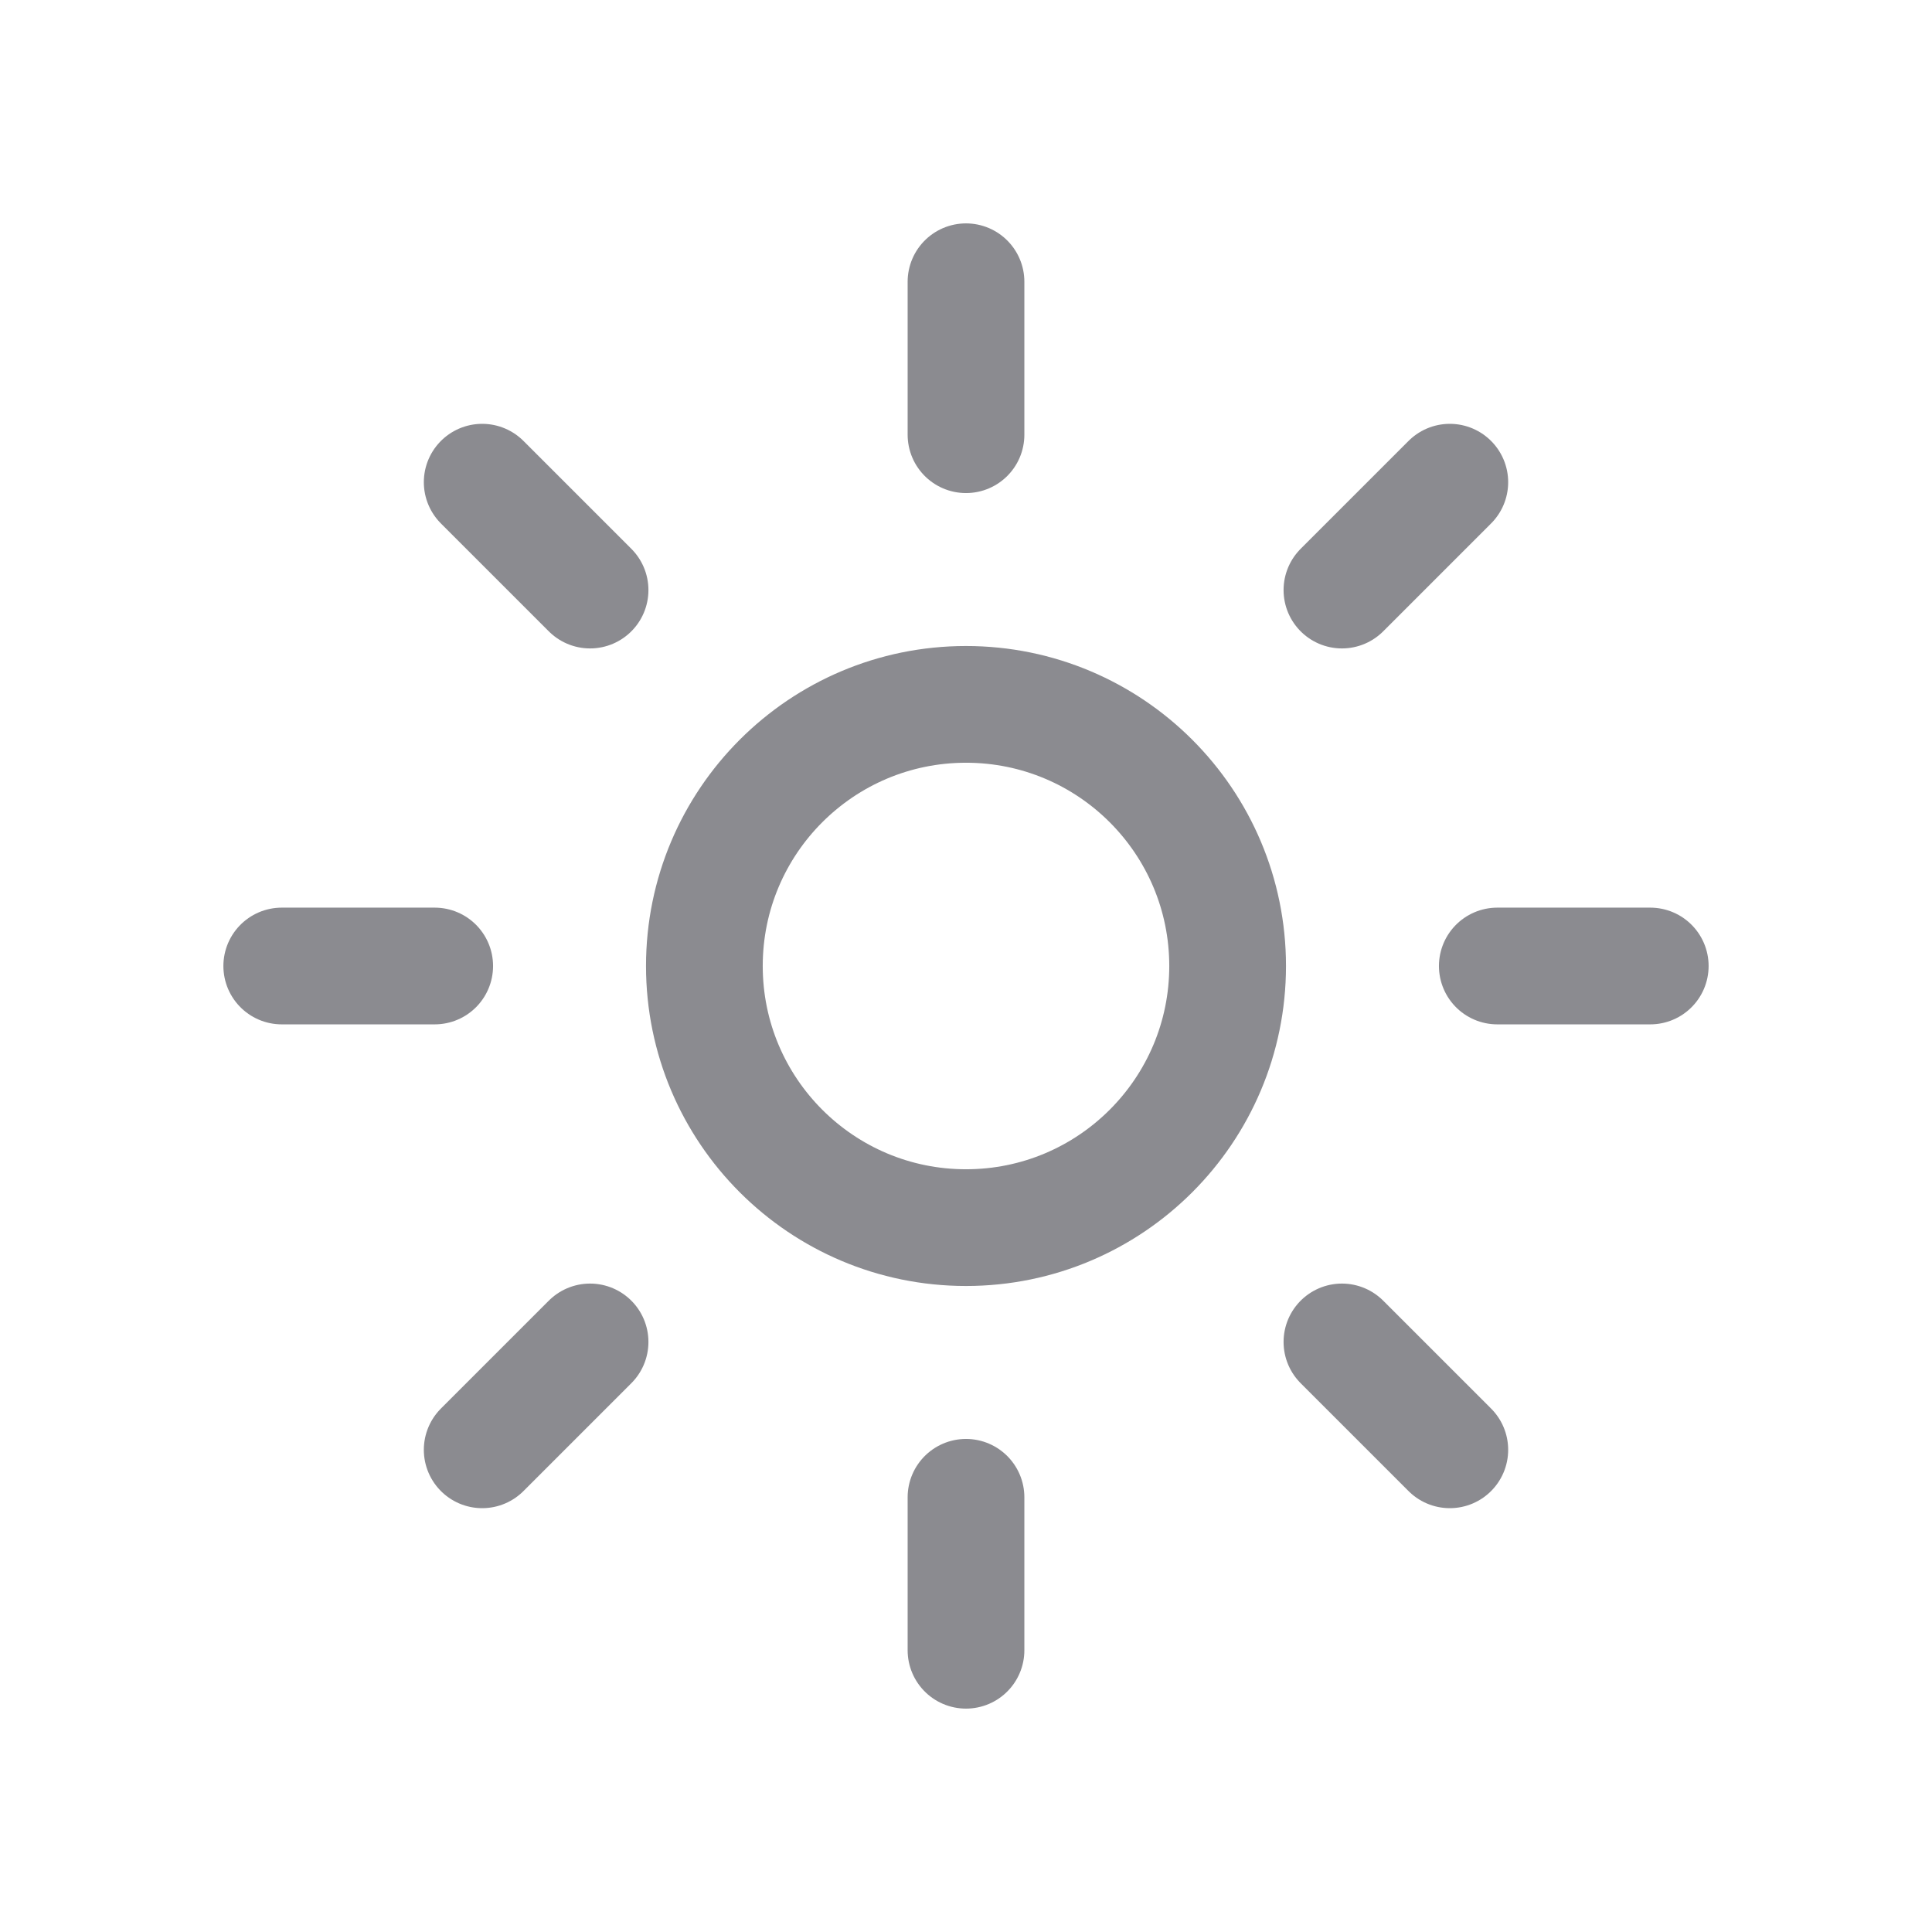
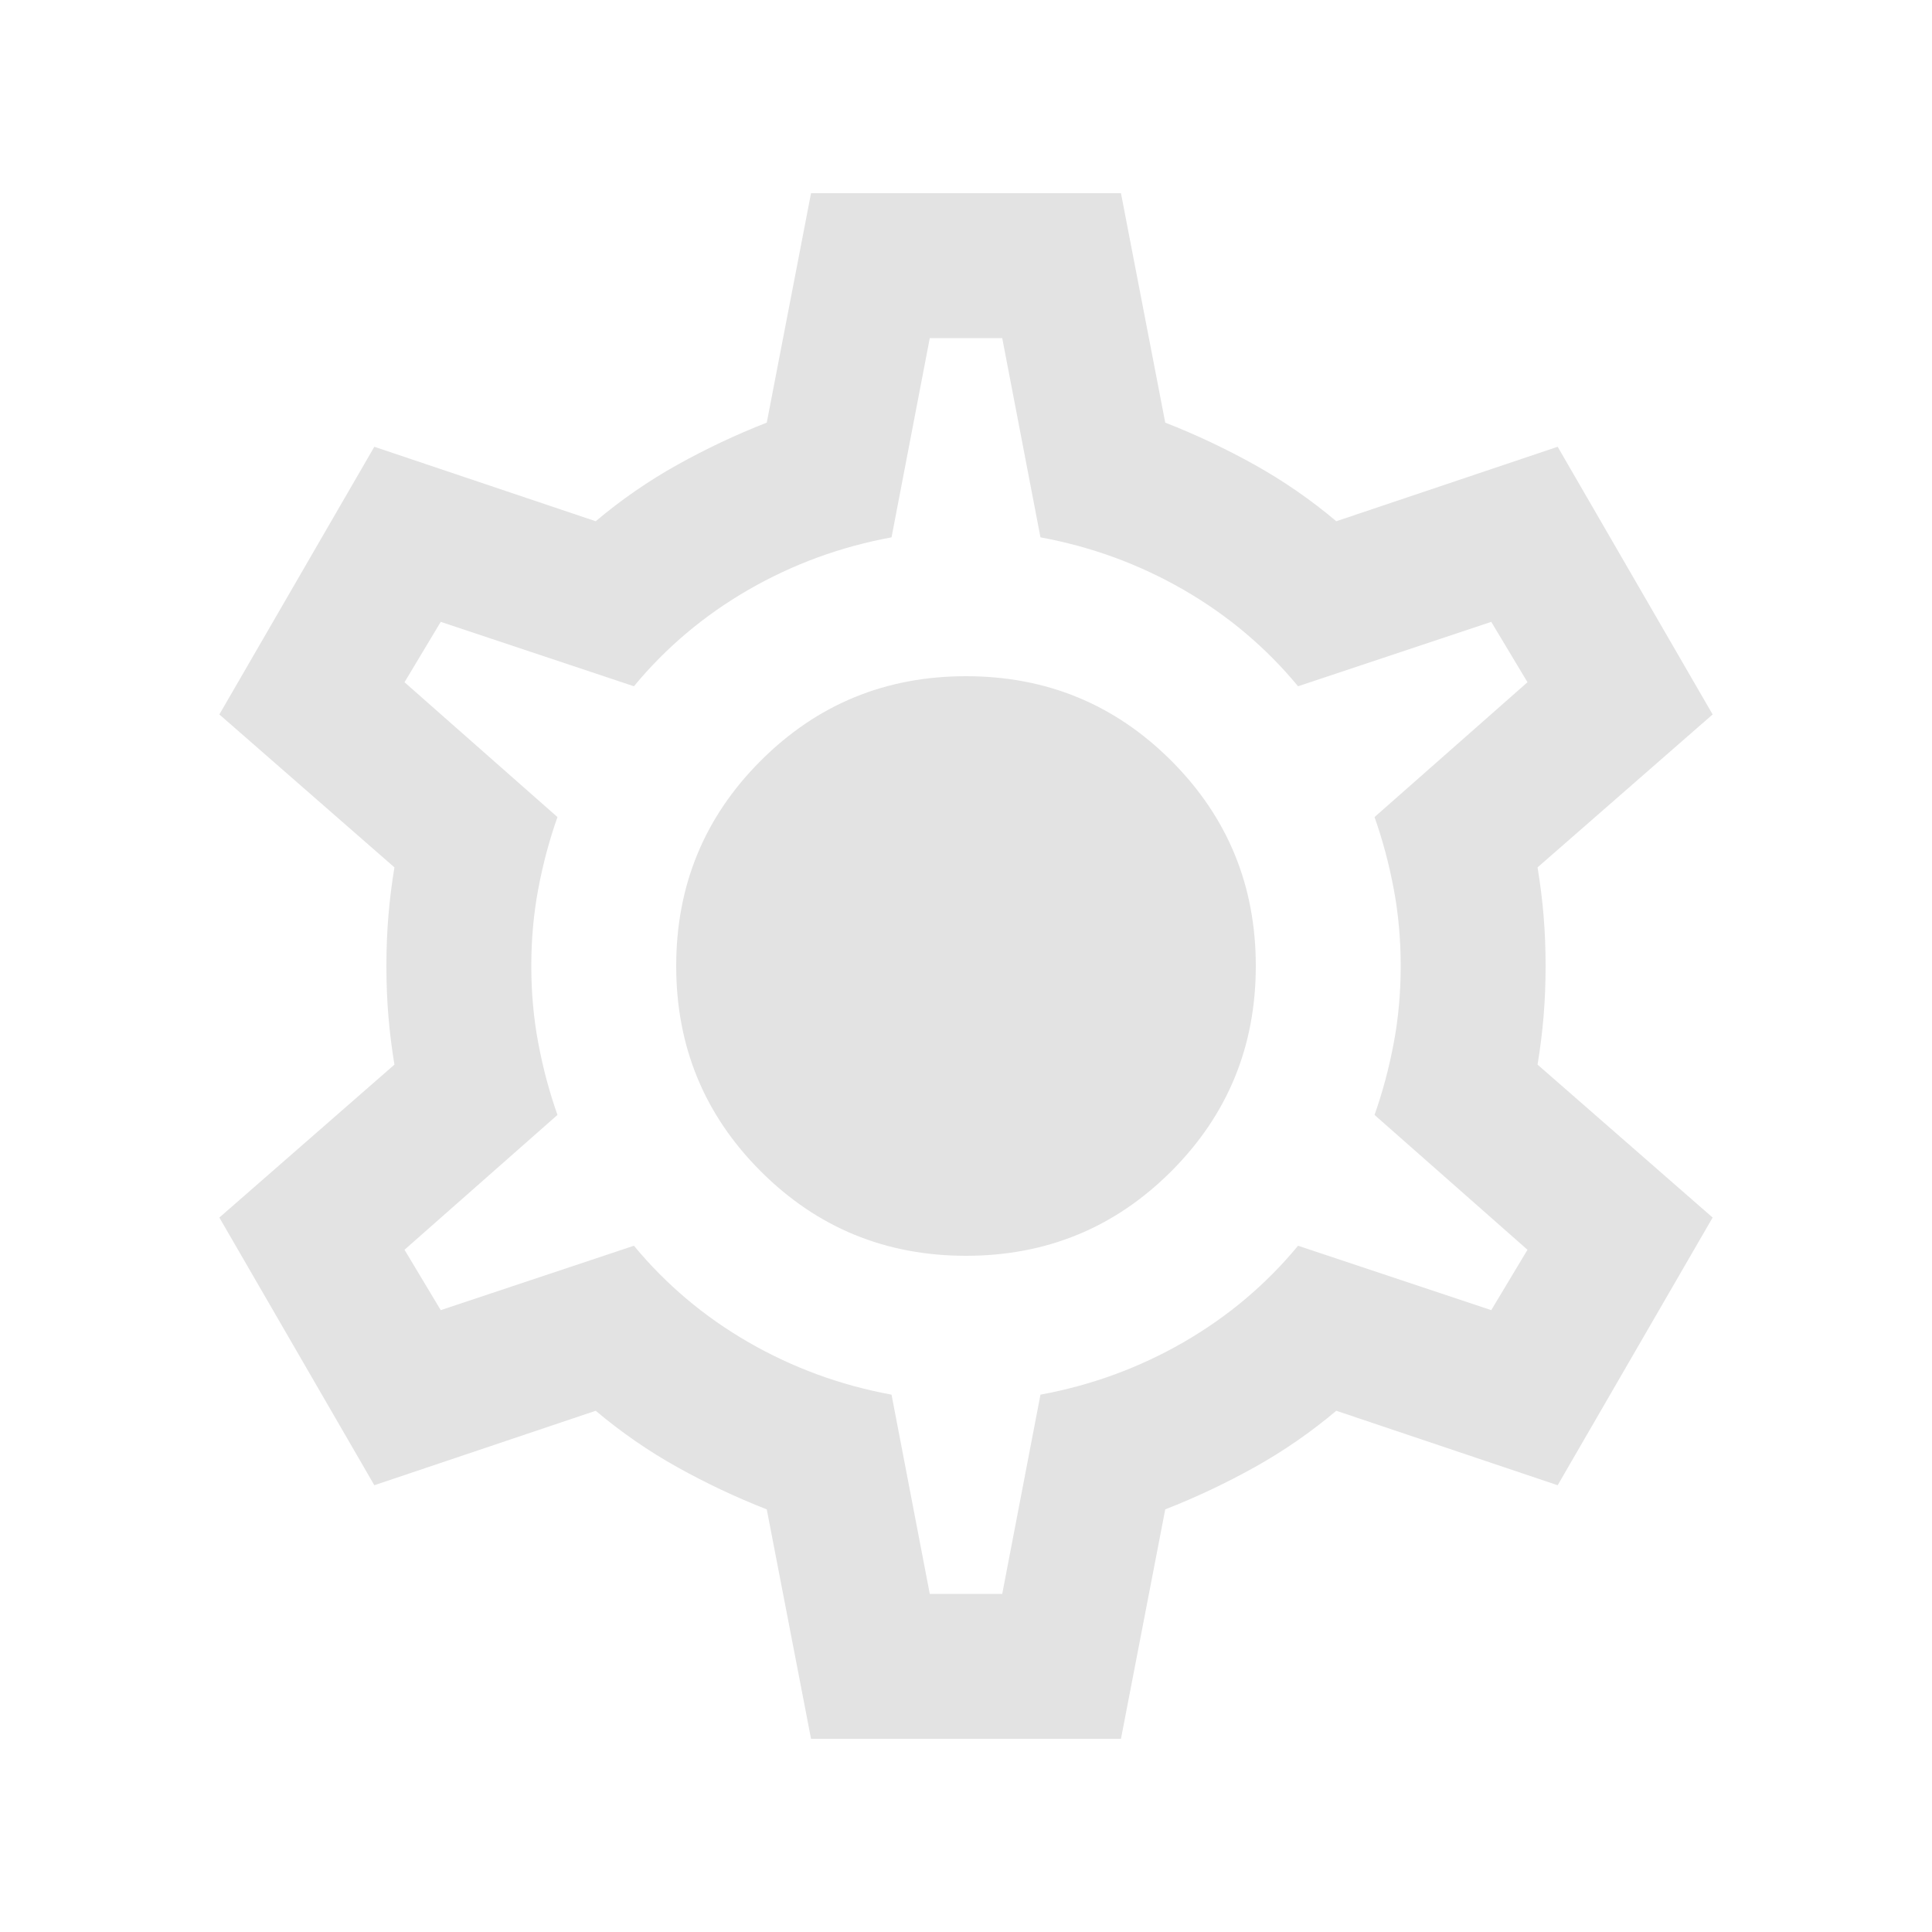
- <svg xmlns="http://www.w3.org/2000/svg" width="24" height="24" viewBox="0 0 24 24" fill="none">
-   <circle cx="12" cy="12" r="3.25" stroke="#8B8B90" stroke-width="1.45" />
-   <path d="M12 3.5V5.4" stroke="#8B8B90" stroke-width="1.45" stroke-linecap="round" />
-   <path d="M12 18.6V20.5" stroke="#8B8B90" stroke-width="1.45" stroke-linecap="round" />
-   <path d="M20.5 12L18.6 12" stroke="#8B8B90" stroke-width="1.45" stroke-linecap="round" />
-   <path d="M5.4 12L3.5 12" stroke="#8B8B90" stroke-width="1.45" stroke-linecap="round" />
-   <path d="M18.01 5.99L16.67 7.33" stroke="#8B8B90" stroke-width="1.45" stroke-linecap="round" />
-   <path d="M7.33 16.67L5.99 18.01" stroke="#8B8B90" stroke-width="1.45" stroke-linecap="round" />
-   <path d="M18.01 18.01L16.67 16.67" stroke="#8B8B90" stroke-width="1.45" stroke-linecap="round" />
-   <path d="M7.33 7.33L5.99 5.99" stroke="#8B8B90" stroke-width="1.45" stroke-linecap="round" />
+ <svg xmlns="http://www.w3.org/2000/svg" height="20px" viewBox="0 -960 960 960" width="20px" fill="#e3e3e3">
+   <path d="m403-96-22-114q-23-9-44.5-21T296-259l-110 37-77-133 87-76q-2-12-3-24t-1-25q0-13 1-25t3-24l-87-76 77-133 110 37q19-16 40.5-28t44.5-21l22-114h154l22 114q23 9 44.5 21t40.5 28l110-37 77 133-87 76q2 12 3 24t1 25q0 13-1 25t-3 24l87 76-77 133-110-37q-19 16-40.5 28T579-210L557-96H403Zm59-72h36l19-99q38-7 71-26t57-48l96 32 18-30-76-67q6-17 9.5-35.5T696-480q0-20-3.5-38.5T683-554l76-67-18-30-96 32q-24-29-57-48t-71-26l-19-99h-36l-19 99q-38 7-71 26t-57 48l-96-32-18 30 76 67q-6 17-9.5 35.5T264-480q0 20 3.5 38.5T277-406l-76 67 18 30 96-32q24 29 57 48t71 26l19 99Zm18-168q60 0 102-42t42-102q0-60-42-102t-102-42q-60 0-102 42t-42 102q0 60 42 102t102 42Zm0-144Z" />
</svg>
